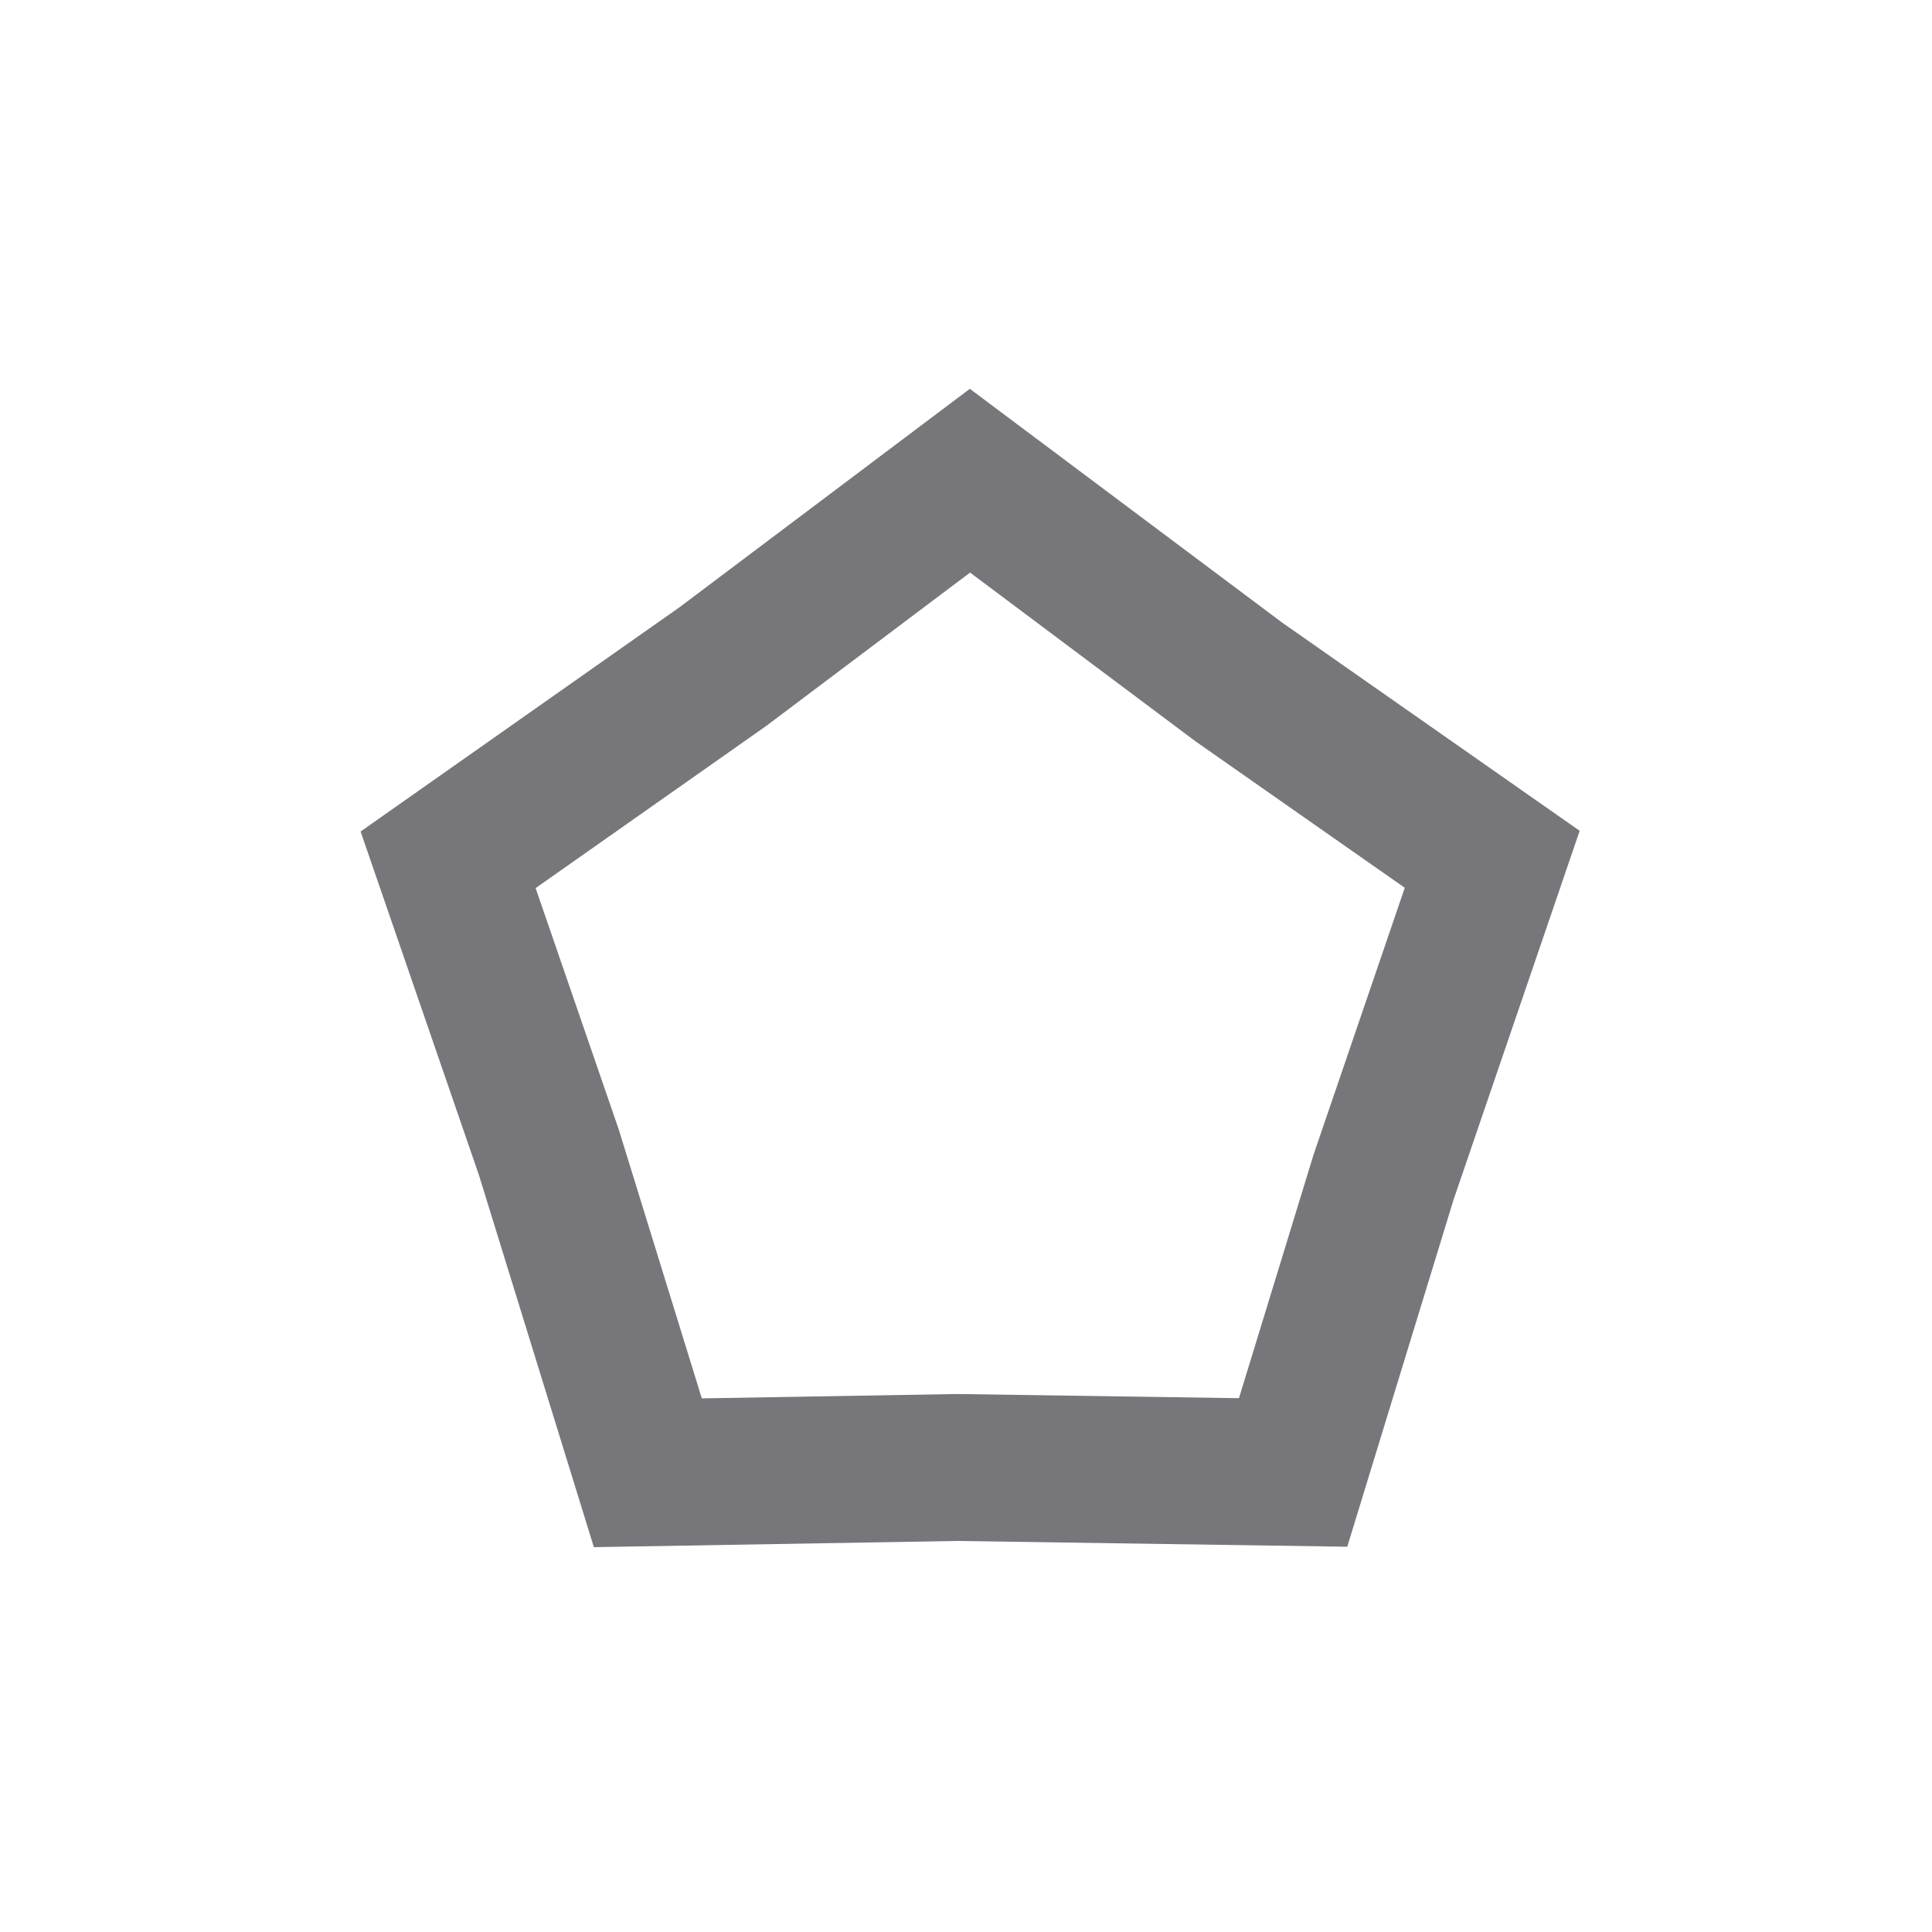
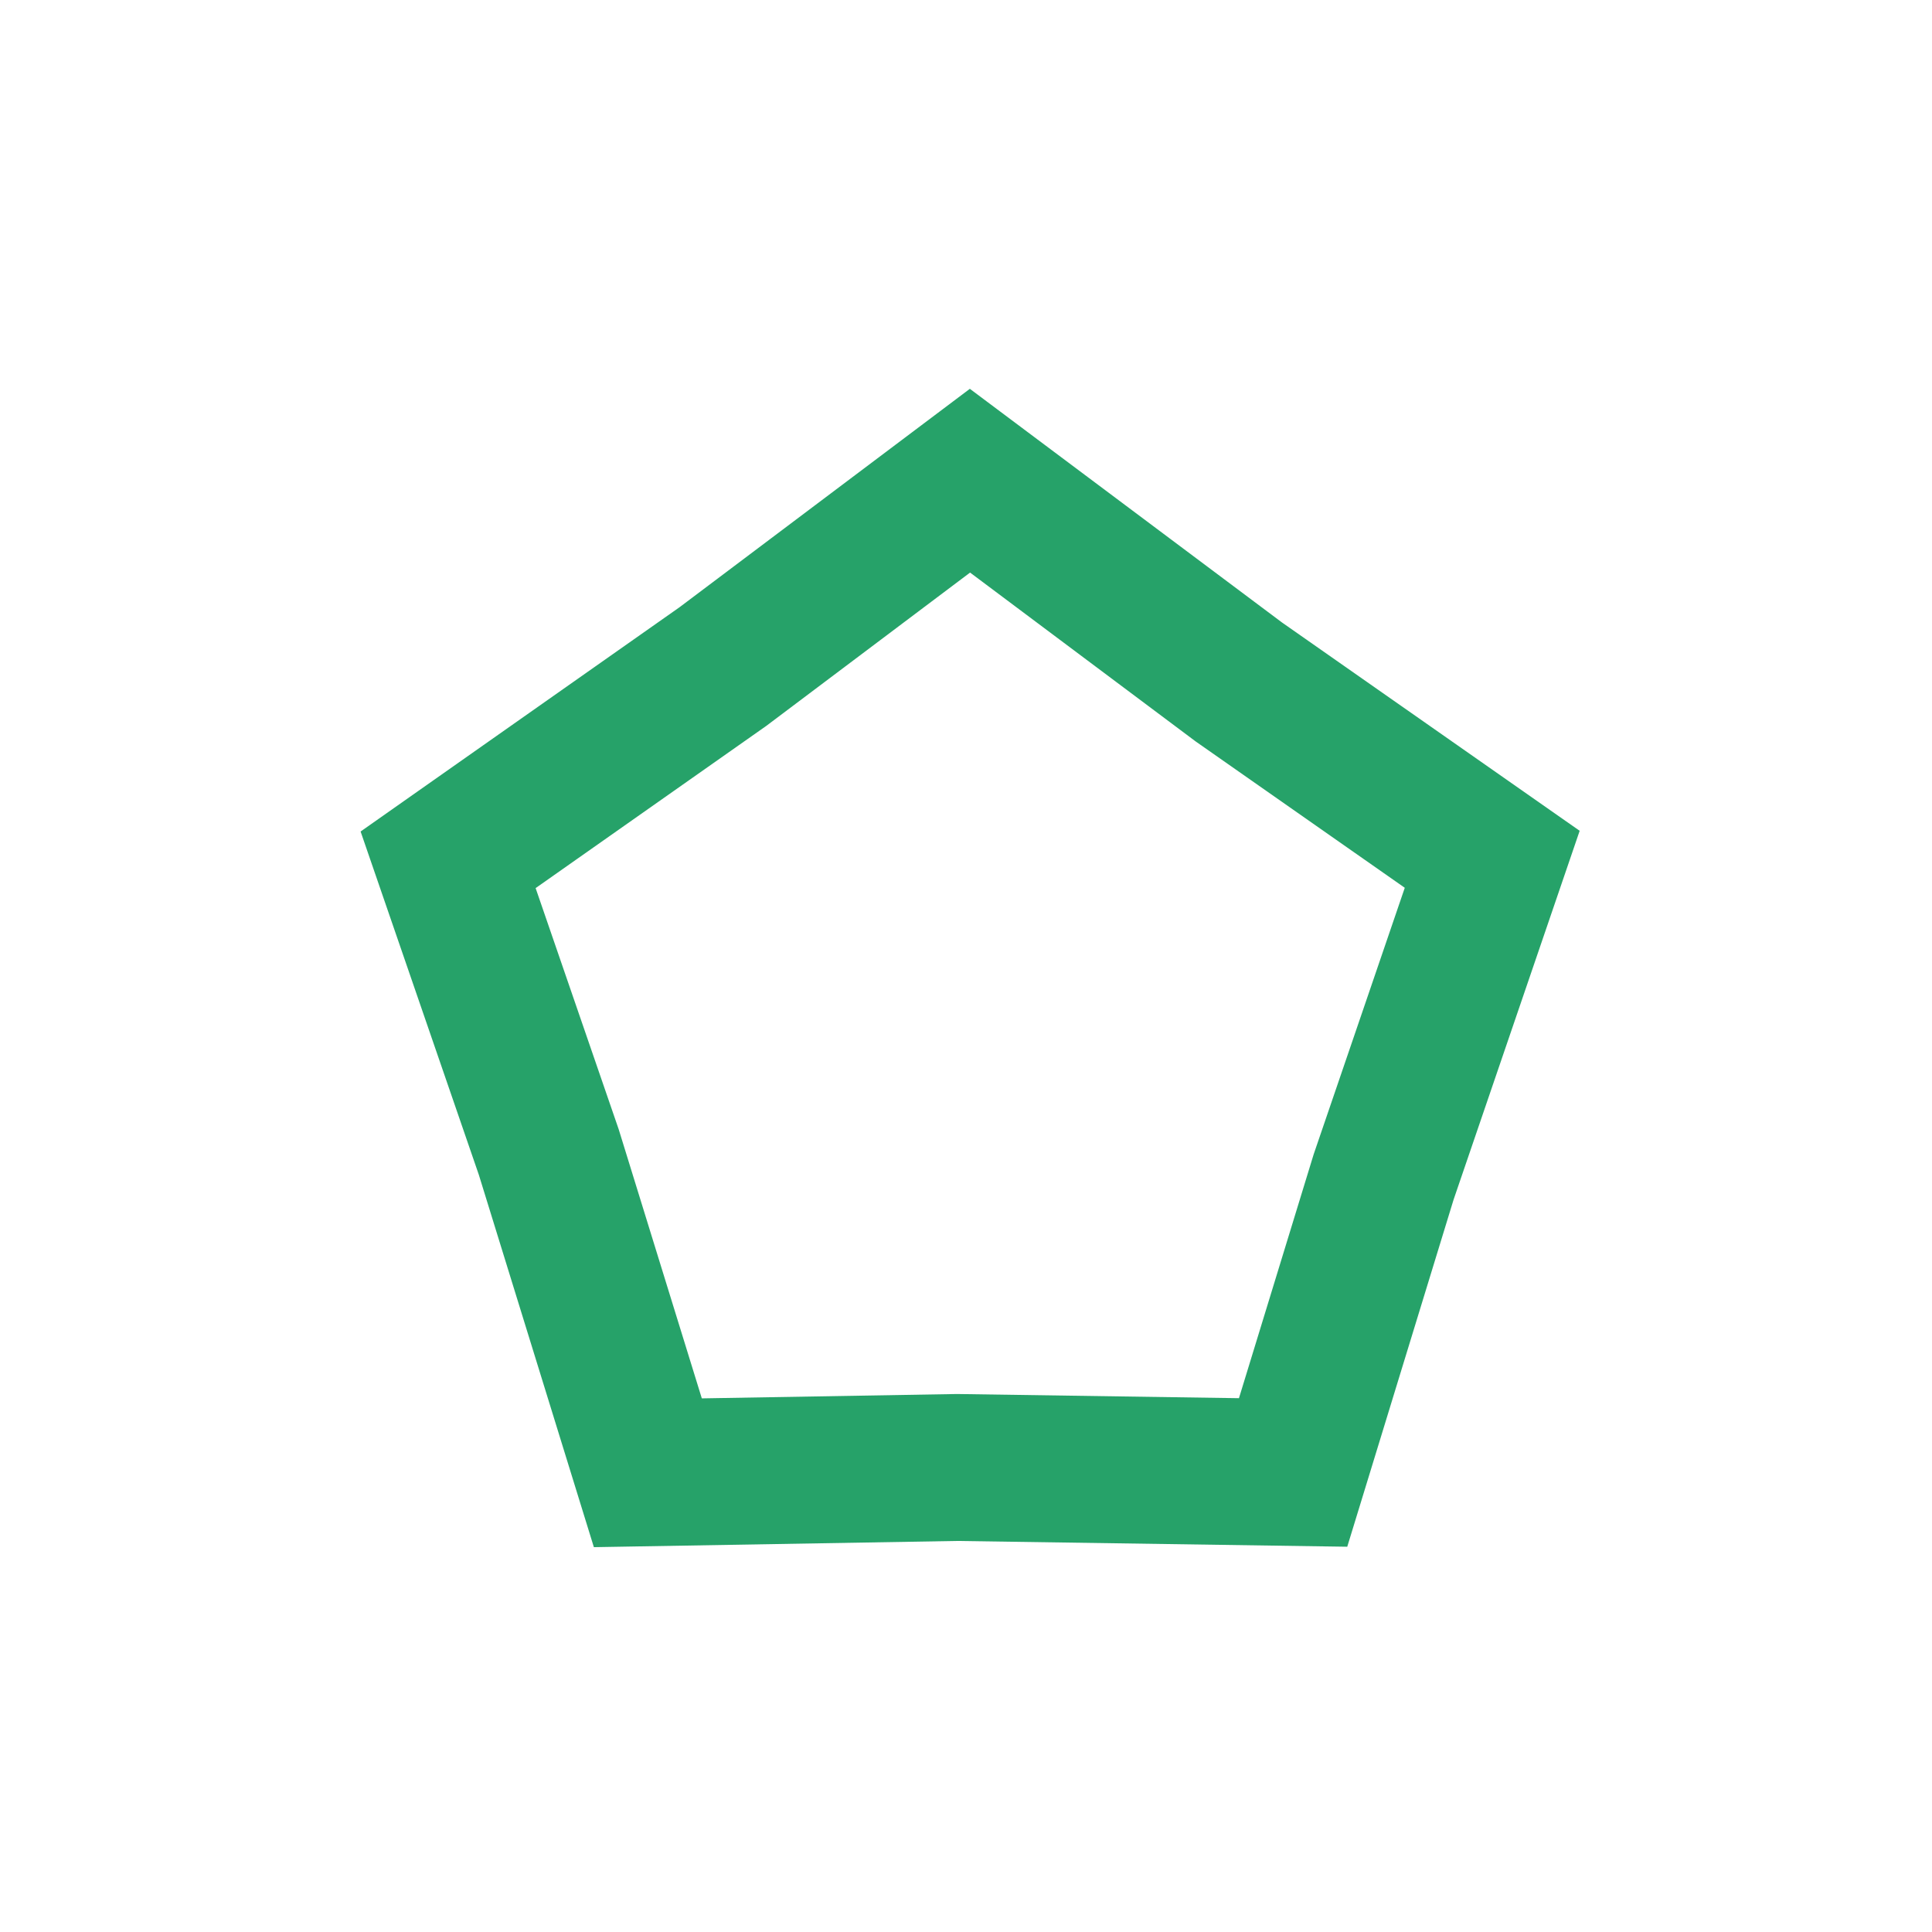
<svg xmlns="http://www.w3.org/2000/svg" viewBox="0 0 32 32" version="1.1" id="svg1">
  <defs id="defs1" />
-   <path style="fill:none;fill-opacity:1;stroke:#77767b;stroke-width:2.86;stroke-linecap:round;stroke-dasharray:none;stroke-opacity:1" id="path2" d="M 16.742,20.927 10.207,20.83 4.194,20.933 2.267,14.689 0.31,9.001 5.654,5.239 10.458,1.621 15.688,5.54 20.614,8.991 18.502,15.176 Z" transform="matrix(0.8517375,0,0,0.8508632,7.158124,6.582549)" />
+   <path style="fill:none;fill-opacity:1;stroke:#26a269;stroke-width:2.86;stroke-linecap:round;stroke-dasharray:none;stroke-opacity:1" id="path2" d="M 16.742,20.927 10.207,20.83 4.194,20.933 2.267,14.689 0.31,9.001 5.654,5.239 10.458,1.621 15.688,5.54 20.614,8.991 18.502,15.176 Z" transform="matrix(0.8517375,0,0,0.8508632,7.158124,6.582549)" />
</svg>
